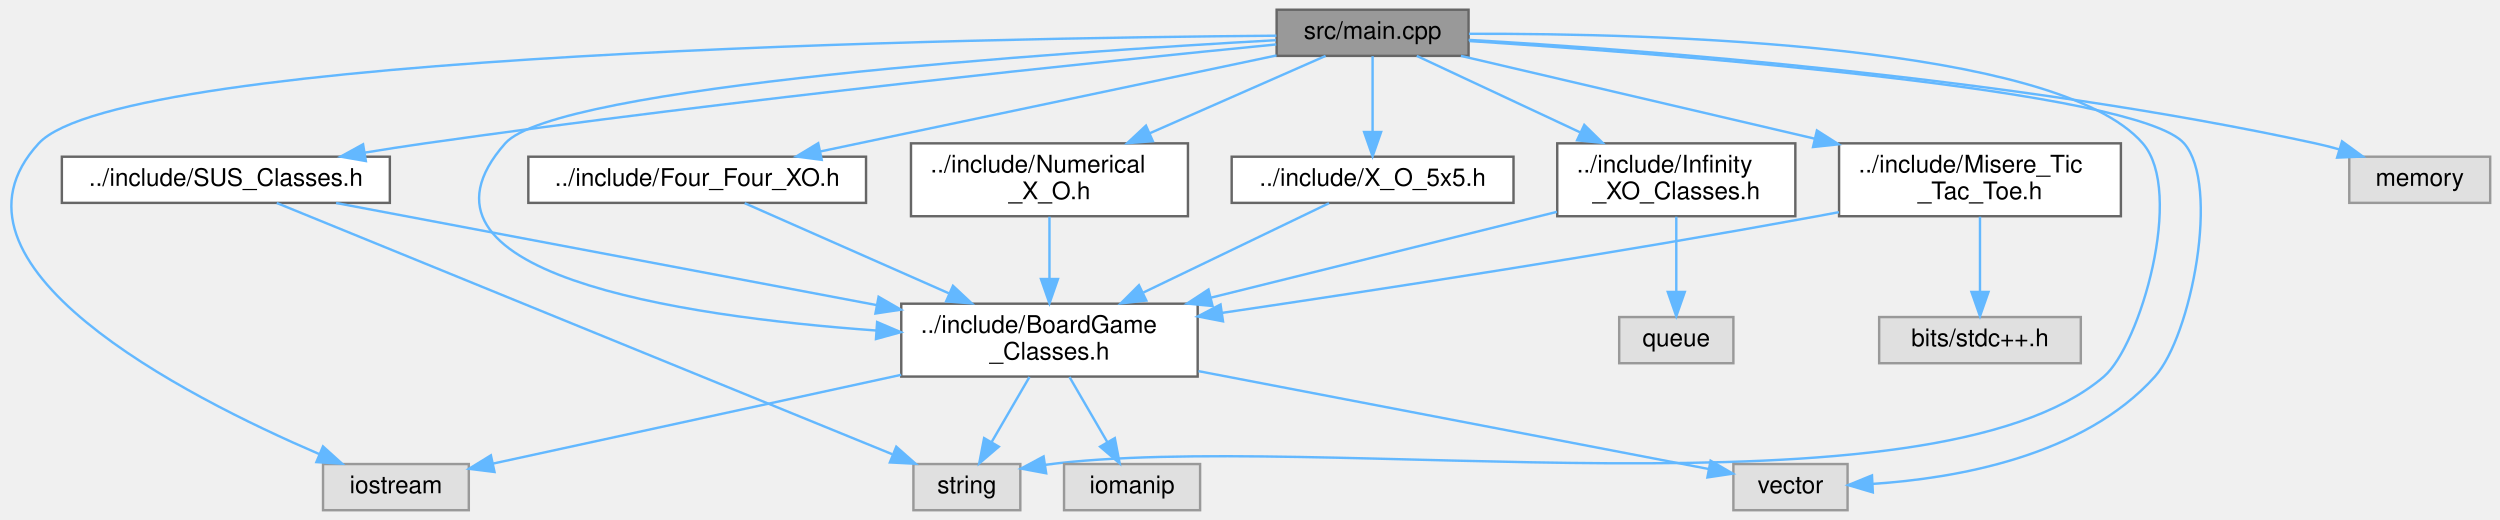
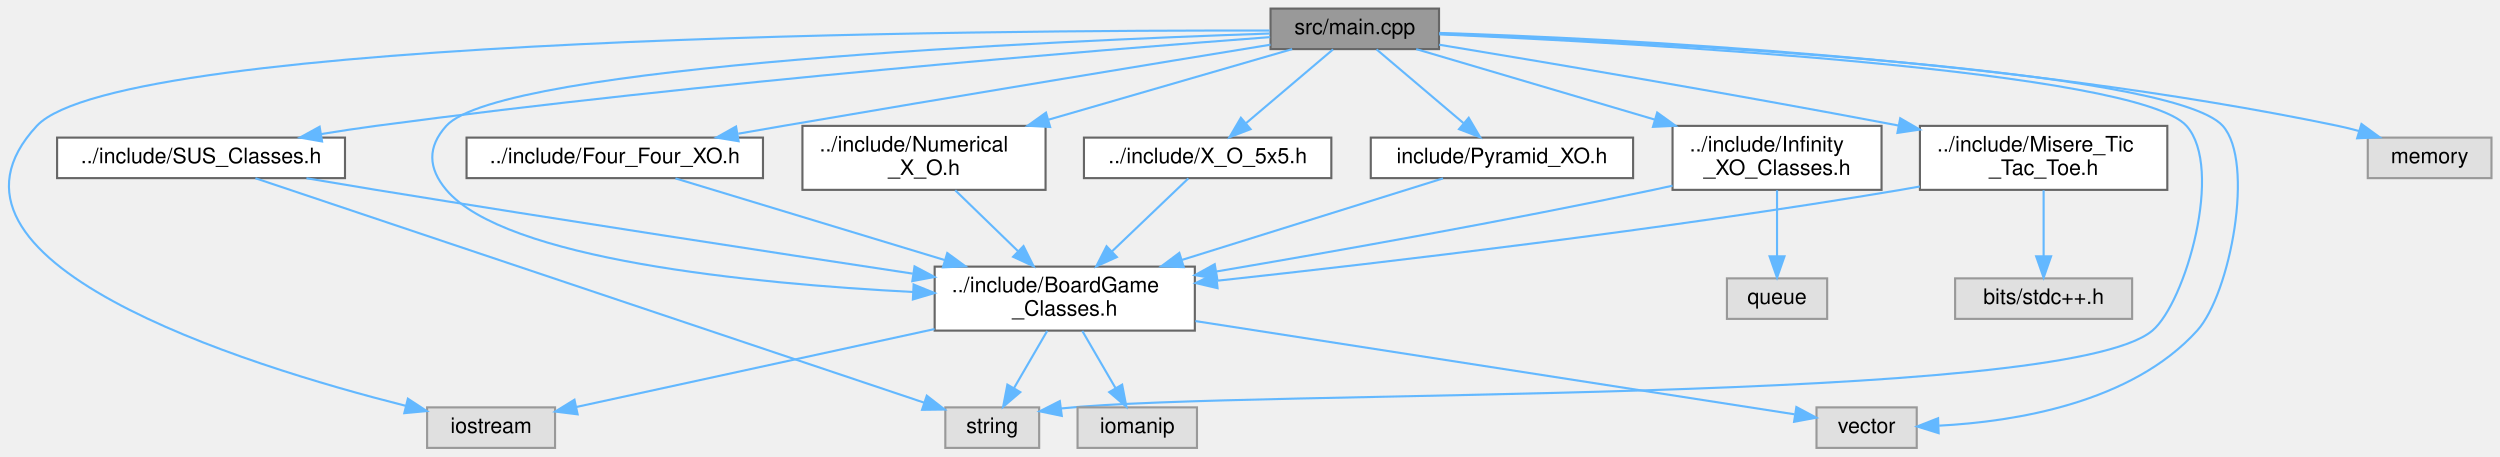
- <svg xmlns="http://www.w3.org/2000/svg" xmlns:xlink="http://www.w3.org/1999/xlink" width="1029pt" height="214pt" viewBox="0.00 0.00 1028.92 214.00">
+ <svg xmlns="http://www.w3.org/2000/svg" xmlns:xlink="http://www.w3.org/1999/xlink" width="1172pt" height="214pt" viewBox="0.00 0.00 1172.27 214.00">
  <g id="graph0" class="graph" transform="scale(1 1) rotate(0) translate(4 210)">
    <g id="Node000001" class="node">
      <g id="a_Node000001">
        <a xlink:title="Entry point for the FCAI X-O (Tic-Tac-Toe) game.">
-           <polygon fill="#999999" stroke="#666666" points="600.42,-206 521.42,-206 521.42,-187 600.42,-187 600.42,-206" />
-           <text text-anchor="middle" x="560.92" y="-194" font-family="Helvetica,sans-Serif" font-size="10.00">src/main.cpp</text>
+           <polygon fill="#999999" stroke="#666666" points="670.77,-206 591.77,-206 591.77,-187 670.77,-187 670.77,-206" />
+           <text text-anchor="middle" x="631.27" y="-194" font-family="Helvetica,sans-Serif" font-size="10.00">src/main.cpp</text>
        </a>
      </g>
    </g>
    <g id="Node000002" class="node">
      <g id="a_Node000002">
        <a xlink:title=" ">
-           <polygon fill="#e0e0e0" stroke="#999999" points="188.92,-19 128.92,-19 128.92,0 188.92,0 188.92,-19" />
-           <text text-anchor="middle" x="158.92" y="-7" font-family="Helvetica,sans-Serif" font-size="10.00">iostream</text>
+           <polygon fill="#e0e0e0" stroke="#999999" points="256.27,-19 196.27,-19 196.27,0 256.27,0 256.27,-19" />
+           <text text-anchor="middle" x="226.27" y="-7" font-family="Helvetica,sans-Serif" font-size="10.00">iostream</text>
        </a>
      </g>
    </g>
    <g id="edge1_Node000001_Node000002" class="edge">
      <g id="a_edge1_Node000001_Node000002">
        <a xlink:title=" ">
-           <path fill="none" stroke="#63b8ff" d="M521.31,-195.31C401.06,-194.34 46.32,-188.3 11.92,-151 -34.03,-101.18 71.6,-47.07 127.31,-23.12" />
-           <polygon fill="#63b8ff" stroke="#63b8ff" points="128.9,-26.25 136.76,-19.14 126.19,-19.8 128.9,-26.25" />
+           <path fill="none" stroke="#63b8ff" d="M591.37,-195.7C460.84,-195.94 52.62,-193.28 13.27,-151 -45.72,-87.61 109.57,-39.11 186.29,-19.72" />
+           <polygon fill="#63b8ff" stroke="#63b8ff" points="187.26,-23.08 196.12,-17.28 185.58,-16.29 187.26,-23.08" />
        </a>
      </g>
    </g>
    <g id="Node000003" class="node">
      <g id="a_Node000003">
        <a xlink:title=" ">
-           <polygon fill="#e0e0e0" stroke="#999999" points="415.92,-19 371.92,-19 371.92,0 415.92,0 415.92,-19" />
-           <text text-anchor="middle" x="393.92" y="-7" font-family="Helvetica,sans-Serif" font-size="10.00">string</text>
+           <polygon fill="#e0e0e0" stroke="#999999" points="483.27,-19 439.27,-19 439.27,0 483.27,0 483.27,-19" />
+           <text text-anchor="middle" x="461.27" y="-7" font-family="Helvetica,sans-Serif" font-size="10.00">string</text>
        </a>
      </g>
    </g>
    <g id="edge2_Node000001_Node000003" class="edge">
      <g id="a_edge2_Node000001_Node000003">
        <a xlink:title=" ">
-           <path fill="none" stroke="#63b8ff" d="M600.58,-196.09C677.47,-196.3 842.41,-191.84 877.92,-151 895.29,-131.02 876.76,-67.7 861.92,-55 790.11,6.42 536.86,-33.37 426.1,-18.67" />
-           <polygon fill="#63b8ff" stroke="#63b8ff" points="426.57,-15.2 416.16,-17.13 425.5,-22.12 426.57,-15.2" />
+           <path fill="none" stroke="#63b8ff" d="M670.84,-193.92C765.37,-189.73 998.19,-176.87 1021.27,-151 1038.94,-131.21 1020.79,-68.11 1005.27,-55 963.46,-19.67 582.64,-27.81 493.5,-18.49" />
+           <polygon fill="#63b8ff" stroke="#63b8ff" points="493.88,-15.01 483.51,-17.16 492.96,-21.95 493.88,-15.01" />
        </a>
      </g>
    </g>
    <g id="Node000004" class="node">
      <g id="a_Node000004">
        <a xlink:title=" ">
-           <polygon fill="#e0e0e0" stroke="#999999" points="756.42,-19 709.42,-19 709.42,0 756.42,0 756.42,-19" />
-           <text text-anchor="middle" x="732.92" y="-7" font-family="Helvetica,sans-Serif" font-size="10.00">vector</text>
+           <polygon fill="#e0e0e0" stroke="#999999" points="894.77,-19 847.77,-19 847.77,0 894.77,0 894.77,-19" />
+           <text text-anchor="middle" x="871.27" y="-7" font-family="Helvetica,sans-Serif" font-size="10.00">vector</text>
        </a>
      </g>
    </g>
    <g id="edge3_Node000001_Node000004" class="edge">
      <g id="a_edge3_Node000001_Node000004">
        <a xlink:title=" ">
-           <path fill="none" stroke="#63b8ff" d="M600.69,-193.1C685.04,-187.6 875.77,-172.87 894.92,-151 909.88,-133.92 897.98,-71.79 882.92,-55 853.5,-22.2 801.13,-13.1 766.71,-10.83" />
-           <polygon fill="#63b8ff" stroke="#63b8ff" points="766.82,-7.33 756.65,-10.33 766.47,-14.33 766.82,-7.33" />
+           <path fill="none" stroke="#63b8ff" d="M671.12,-194.11C768.8,-190.28 1014.01,-178.06 1038.27,-151 1053.44,-134.08 1041.81,-72.16 1026.27,-55 995.55,-21.04 940.8,-12.31 905.28,-10.43" />
+           <polygon fill="#63b8ff" stroke="#63b8ff" points="905.04,-6.92 894.92,-10.05 904.78,-13.92 905.04,-6.92" />
        </a>
      </g>
    </g>
    <g id="Node000005" class="node">
      <g id="a_Node000005">
        <a xlink:title=" ">
-           <polygon fill="#e0e0e0" stroke="#999999" points="1020.92,-145.5 962.92,-145.5 962.92,-126.5 1020.92,-126.5 1020.92,-145.5" />
-           <text text-anchor="middle" x="991.92" y="-133.5" font-family="Helvetica,sans-Serif" font-size="10.00">memory</text>
+           <polygon fill="#e0e0e0" stroke="#999999" points="1164.27,-145.5 1106.27,-145.5 1106.27,-126.5 1164.27,-126.5 1164.27,-145.5" />
+           <text text-anchor="middle" x="1135.27" y="-133.5" font-family="Helvetica,sans-Serif" font-size="10.00">memory</text>
        </a>
      </g>
    </g>
    <g id="edge4_Node000001_Node000005" class="edge">
      <g id="a_edge4_Node000001_Node000005">
        <a xlink:title=" ">
-           <path fill="none" stroke="#63b8ff" d="M600.45,-193.59C671.09,-189.59 823.38,-178.35 948.92,-151 952.14,-150.3 955.46,-149.45 958.76,-148.52" />
-           <polygon fill="#63b8ff" stroke="#63b8ff" points="959.94,-151.82 968.5,-145.57 957.91,-145.12 959.94,-151.82" />
+           <path fill="none" stroke="#63b8ff" d="M670.87,-194.58C751.17,-192.09 938.58,-183.03 1092.27,-151 1095.5,-150.33 1098.83,-149.5 1102.13,-148.58" />
+           <polygon fill="#63b8ff" stroke="#63b8ff" points="1103.31,-151.88 1111.87,-145.64 1101.28,-145.18 1103.31,-151.88" />
        </a>
      </g>
    </g>
    <g id="Node000006" class="node">
      <g id="a_Node000006">
        <a xlink:href="BoardGame__Classes_8h.html" target="_top" xlink:title=" ">
-           <polygon fill="white" stroke="#666666" points="488.92,-85 366.92,-85 366.92,-55 488.92,-55 488.92,-85" />
-           <text text-anchor="start" x="374.92" y="-73" font-family="Helvetica,sans-Serif" font-size="10.00">../include/BoardGame</text>
-           <text text-anchor="middle" x="427.92" y="-62" font-family="Helvetica,sans-Serif" font-size="10.00">_Classes.h</text>
+           <polygon fill="white" stroke="#666666" points="556.27,-85 434.27,-85 434.27,-55 556.27,-55 556.27,-85" />
+           <text text-anchor="start" x="442.27" y="-73" font-family="Helvetica,sans-Serif" font-size="10.00">../include/BoardGame</text>
+           <text text-anchor="middle" x="495.27" y="-62" font-family="Helvetica,sans-Serif" font-size="10.00">_Classes.h</text>
        </a>
      </g>
    </g>
    <g id="edge5_Node000001_Node000006" class="edge">
      <g id="a_edge5_Node000001_Node000006">
        <a xlink:title=" ">
-           <path fill="none" stroke="#63b8ff" d="M521.11,-193.46C432.41,-188.51 224.67,-174.5 203.92,-151 156.82,-97.66 274.61,-79.88 356.66,-73.96" />
-           <polygon fill="#63b8ff" stroke="#63b8ff" points="356.98,-77.44 366.72,-73.28 356.51,-70.46 356.98,-77.44" />
+           <path fill="none" stroke="#63b8ff" d="M591.44,-194.31C490.5,-190.9 230.88,-179.42 205.27,-151 196.35,-141.09 196.68,-131.2 205.27,-121 232.72,-88.42 347.47,-77.07 424.13,-73.11" />
+           <polygon fill="#63b8ff" stroke="#63b8ff" points="424.4,-76.61 434.22,-72.62 424.06,-69.61 424.4,-76.61" />
        </a>
      </g>
    </g>
    <g id="Node000008" class="node">
      <g id="a_Node000008">
        <a xlink:href="Four__Four__XO_8h.html" target="_top" xlink:title=" ">
-           <polygon fill="white" stroke="#666666" points="352.42,-145.5 213.42,-145.5 213.42,-126.5 352.42,-126.5 352.42,-145.5" />
-           <text text-anchor="middle" x="282.92" y="-133.5" font-family="Helvetica,sans-Serif" font-size="10.00">../include/Four_Four_XO.h</text>
+           <polygon fill="white" stroke="#666666" points="353.77,-145.5 214.77,-145.5 214.77,-126.5 353.77,-126.5 353.77,-145.5" />
+           <text text-anchor="middle" x="284.27" y="-133.5" font-family="Helvetica,sans-Serif" font-size="10.00">../include/Four_Four_XO.h</text>
        </a>
      </g>
    </g>
    <g id="edge10_Node000001_Node000008" class="edge">
      <g id="a_edge10_Node000001_Node000008">
        <a xlink:title=" ">
-           <path fill="none" stroke="#63b8ff" d="M521.38,-187.18C472.09,-176.81 387.76,-159.06 333.73,-147.69" />
-           <polygon fill="#63b8ff" stroke="#63b8ff" points="334.18,-144.21 323.67,-145.58 332.74,-151.06 334.18,-144.21" />
+           <path fill="none" stroke="#63b8ff" d="M591.75,-189.07C539.44,-180.54 444.39,-164.92 363.27,-151 356.45,-149.83 349.29,-148.58 342.2,-147.34" />
+           <polygon fill="#63b8ff" stroke="#63b8ff" points="342.34,-143.81 331.88,-145.52 341.13,-150.7 342.34,-143.81" />
        </a>
      </g>
    </g>
    <g id="Node000009" class="node">
      <g id="a_Node000009">
        <a xlink:href="Infinity__XO__Classes_8h.html" target="_top" xlink:title=" ">
-           <polygon fill="white" stroke="#666666" points="734.92,-151 636.92,-151 636.92,-121 734.92,-121 734.92,-151" />
-           <text text-anchor="start" x="644.92" y="-139" font-family="Helvetica,sans-Serif" font-size="10.00">../include/Infinity</text>
-           <text text-anchor="middle" x="685.92" y="-128" font-family="Helvetica,sans-Serif" font-size="10.00">_XO_Classes.h</text>
+           <polygon fill="white" stroke="#666666" points="878.27,-151 780.27,-151 780.27,-121 878.27,-121 878.27,-151" />
+           <text text-anchor="start" x="788.27" y="-139" font-family="Helvetica,sans-Serif" font-size="10.00">../include/Infinity</text>
+           <text text-anchor="middle" x="829.27" y="-128" font-family="Helvetica,sans-Serif" font-size="10.00">_XO_Classes.h</text>
        </a>
      </g>
    </g>
    <g id="edge12_Node000001_Node000009" class="edge">
      <g id="a_edge12_Node000001_Node000009">
        <a xlink:title=" ">
-           <path fill="none" stroke="#63b8ff" d="M579.09,-186.99C596.63,-178.79 623.76,-166.09 646.29,-155.55" />
-           <polygon fill="#63b8ff" stroke="#63b8ff" points="648.05,-158.59 655.62,-151.18 645.08,-152.25 648.05,-158.59" />
+           <path fill="none" stroke="#63b8ff" d="M660.07,-186.99C689.31,-178.35 735.39,-164.74 772.08,-153.9" />
+           <polygon fill="#63b8ff" stroke="#63b8ff" points="773.07,-157.25 781.67,-151.06 771.09,-150.54 773.07,-157.25" />
        </a>
      </g>
    </g>
    <g id="Node000011" class="node">
      <g id="a_Node000011">
        <a xlink:href="Numerical__X__O_8h.html" target="_top" xlink:title=" ">
-           <polygon fill="white" stroke="#666666" points="484.92,-151 370.92,-151 370.92,-121 484.92,-121 484.92,-151" />
-           <text text-anchor="start" x="378.92" y="-139" font-family="Helvetica,sans-Serif" font-size="10.00">../include/Numerical</text>
-           <text text-anchor="middle" x="427.92" y="-128" font-family="Helvetica,sans-Serif" font-size="10.00">_X_O.h</text>
+           <polygon fill="white" stroke="#666666" points="486.27,-151 372.27,-151 372.27,-121 486.27,-121 486.27,-151" />
+           <text text-anchor="start" x="380.27" y="-139" font-family="Helvetica,sans-Serif" font-size="10.00">../include/Numerical</text>
+           <text text-anchor="middle" x="429.27" y="-128" font-family="Helvetica,sans-Serif" font-size="10.00">_X_O.h</text>
        </a>
      </g>
    </g>
    <g id="edge15_Node000001_Node000011" class="edge">
      <g id="a_edge15_Node000001_Node000011">
        <a xlink:title=" ">
-           <path fill="none" stroke="#63b8ff" d="M541.58,-186.99C522.69,-178.68 493.34,-165.78 469.2,-155.16" />
-           <polygon fill="#63b8ff" stroke="#63b8ff" points="470.46,-151.89 459.89,-151.06 467.64,-158.29 470.46,-151.89" />
+           <path fill="none" stroke="#63b8ff" d="M601.9,-186.99C572.07,-178.35 525.06,-164.74 487.63,-153.9" />
+           <polygon fill="#63b8ff" stroke="#63b8ff" points="488.42,-150.48 477.84,-151.06 486.47,-157.21 488.42,-150.48" />
        </a>
      </g>
    </g>
    <g id="Node000012" class="node">
      <g id="a_Node000012">
        <a xlink:href="Misere__Tic__Tac__Toe_8h.html" target="_top" xlink:title="Defines the X-O (Tic-Tac-Toe) specific classes that extend the generic board game framework.">
-           <polygon fill="white" stroke="#666666" points="868.92,-151 752.92,-151 752.92,-121 868.92,-121 868.92,-151" />
-           <text text-anchor="start" x="760.92" y="-139" font-family="Helvetica,sans-Serif" font-size="10.00">../include/Misere_Tic</text>
-           <text text-anchor="middle" x="810.92" y="-128" font-family="Helvetica,sans-Serif" font-size="10.00">_Tac_Toe.h</text>
+           <polygon fill="white" stroke="#666666" points="1012.27,-151 896.27,-151 896.27,-121 1012.27,-121 1012.27,-151" />
+           <text text-anchor="start" x="904.27" y="-139" font-family="Helvetica,sans-Serif" font-size="10.00">../include/Misere_Tic</text>
+           <text text-anchor="middle" x="954.27" y="-128" font-family="Helvetica,sans-Serif" font-size="10.00">_Tac_Toe.h</text>
        </a>
      </g>
    </g>
    <g id="edge17_Node000001_Node000012" class="edge">
      <g id="a_edge17_Node000001_Node000012">
        <a xlink:title=" ">
-           <path fill="none" stroke="#63b8ff" d="M597.27,-186.99C635.33,-178.09 695.97,-163.9 742.94,-152.91" />
-           <polygon fill="#63b8ff" stroke="#63b8ff" points="743.8,-156.3 752.74,-150.61 742.2,-149.48 743.8,-156.3" />
+           <path fill="none" stroke="#63b8ff" d="M670.82,-189.05C719.21,-181.07 803.9,-166.79 886.17,-151.17" />
+           <polygon fill="#63b8ff" stroke="#63b8ff" points="887.03,-154.57 896.19,-149.26 885.72,-147.7 887.03,-154.57" />
        </a>
      </g>
    </g>
    <g id="Node000014" class="node">
      <g id="a_Node000014">
        <a xlink:href="SUS__Classes_8h.html" target="_top" xlink:title=" ">
-           <polygon fill="white" stroke="#666666" points="156.42,-145.5 21.42,-145.5 21.42,-126.5 156.42,-126.5 156.42,-145.5" />
-           <text text-anchor="middle" x="88.92" y="-133.5" font-family="Helvetica,sans-Serif" font-size="10.00">../include/SUS_Classes.h</text>
+           <polygon fill="white" stroke="#666666" points="157.77,-145.5 22.77,-145.5 22.77,-126.5 157.77,-126.5 157.77,-145.5" />
+           <text text-anchor="middle" x="90.27" y="-133.5" font-family="Helvetica,sans-Serif" font-size="10.00">../include/SUS_Classes.h</text>
        </a>
      </g>
    </g>
    <g id="edge20_Node000001_Node000014" class="edge">
      <g id="a_edge20_Node000001_Node000014">
        <a xlink:title=" ">
-           <path fill="none" stroke="#63b8ff" d="M521.24,-191.71C450.64,-184.79 298.6,-169.17 170.92,-151 162.89,-149.86 154.43,-148.54 146.13,-147.19" />
-           <polygon fill="#63b8ff" stroke="#63b8ff" points="146.55,-143.71 136.11,-145.52 145.4,-150.61 146.55,-143.71" />
+           <path fill="none" stroke="#63b8ff" d="M591.56,-192.62C511.86,-186.64 326.82,-171.66 172.27,-151 163.94,-149.89 155.16,-148.55 146.56,-147.16" />
+           <polygon fill="#63b8ff" stroke="#63b8ff" points="147.02,-143.69 136.59,-145.51 145.88,-150.6 147.02,-143.69" />
        </a>
      </g>
    </g>
    <g id="Node000015" class="node">
      <g id="a_Node000015">
        <a xlink:href="X__O__5x5_8h.html" target="_top" xlink:title=" ">
-           <polygon fill="white" stroke="#666666" points="618.92,-145.5 502.92,-145.5 502.92,-126.5 618.92,-126.5 618.92,-145.5" />
-           <text text-anchor="middle" x="560.92" y="-133.5" font-family="Helvetica,sans-Serif" font-size="10.00">../include/X_O_5x5.h</text>
+           <polygon fill="white" stroke="#666666" points="620.27,-145.5 504.27,-145.5 504.27,-126.5 620.27,-126.5 620.27,-145.5" />
+           <text text-anchor="middle" x="562.27" y="-133.5" font-family="Helvetica,sans-Serif" font-size="10.00">../include/X_O_5x5.h</text>
        </a>
      </g>
    </g>
    <g id="edge23_Node000001_Node000015" class="edge">
      <g id="a_edge23_Node000001_Node000015">
        <a xlink:title=" ">
-           <path fill="none" stroke="#63b8ff" d="M560.92,-186.87C560.92,-178.75 560.92,-166.31 560.92,-155.89" />
-           <polygon fill="#63b8ff" stroke="#63b8ff" points="564.42,-155.67 560.92,-145.67 557.42,-155.67 564.42,-155.67" />
+           <path fill="none" stroke="#63b8ff" d="M621.09,-186.87C610.39,-177.8 593.34,-163.34 580.34,-152.32" />
+           <polygon fill="#63b8ff" stroke="#63b8ff" points="582.39,-149.46 572.5,-145.67 577.86,-154.8 582.39,-149.46" />
+         </a>
+       </g>
+     </g>
+     <g id="Node000016" class="node">
+       <g id="a_Node000016">
+         <a xlink:href="Pyramid__XO_8h.html" target="_top" xlink:title=" ">
+           <polygon fill="white" stroke="#666666" points="761.77,-145.5 638.77,-145.5 638.77,-126.5 761.77,-126.5 761.77,-145.5" />
+           <text text-anchor="middle" x="700.27" y="-133.5" font-family="Helvetica,sans-Serif" font-size="10.00">include/Pyramid_XO.h</text>
+         </a>
+       </g>
+     </g>
+     <g id="edge25_Node000001_Node000016" class="edge">
+       <g id="a_edge25_Node000001_Node000016">
+         <a xlink:title=" ">
+           <path fill="none" stroke="#63b8ff" d="M641.46,-186.87C652.16,-177.8 669.21,-163.34 682.21,-152.32" />
+           <polygon fill="#63b8ff" stroke="#63b8ff" points="684.69,-154.8 690.05,-145.67 680.16,-149.46 684.69,-154.8" />
        </a>
      </g>
    </g>
    <g id="edge8_Node000006_Node000002" class="edge">
      <g id="a_edge8_Node000006_Node000002">
        <a xlink:title=" ">
-           <path fill="none" stroke="#63b8ff" d="M366.88,-55.73C315.39,-44.53 243.2,-28.83 198.82,-19.18" />
-           <polygon fill="#63b8ff" stroke="#63b8ff" points="199.5,-15.74 188.98,-17.04 198.01,-22.58 199.5,-15.74" />
+           <path fill="none" stroke="#63b8ff" d="M434.23,-55.73C382.75,-44.53 310.55,-28.83 266.18,-19.18" />
+           <polygon fill="#63b8ff" stroke="#63b8ff" points="266.85,-15.74 256.34,-17.04 265.36,-22.58 266.85,-15.74" />
        </a>
      </g>
    </g>
    <g id="edge6_Node000006_Node000003" class="edge">
      <g id="a_edge6_Node000006_Node000003">
        <a xlink:title=" ">
-           <path fill="none" stroke="#63b8ff" d="M419.69,-54.84C415,-46.78 409.1,-36.62 404.12,-28.06" />
-           <polygon fill="#63b8ff" stroke="#63b8ff" points="407.06,-26.15 399.01,-19.27 401.01,-29.67 407.06,-26.15" />
+           <path fill="none" stroke="#63b8ff" d="M487.04,-54.84C482.36,-46.78 476.45,-36.62 471.48,-28.06" />
+           <polygon fill="#63b8ff" stroke="#63b8ff" points="474.42,-26.15 466.37,-19.27 468.37,-29.67 474.42,-26.15" />
        </a>
      </g>
    </g>
    <g id="edge7_Node000006_Node000004" class="edge">
      <g id="a_edge7_Node000006_Node000004">
        <a xlink:title=" ">
-           <path fill="none" stroke="#63b8ff" d="M489.27,-57.23C552.45,-45.11 648.58,-26.68 699.14,-16.98" />
-           <polygon fill="#63b8ff" stroke="#63b8ff" points="700.04,-20.37 709.21,-15.05 698.73,-13.49 700.04,-20.37" />
+           <path fill="none" stroke="#63b8ff" d="M556.52,-59.47C636.58,-47.01 774.05,-25.63 837.44,-15.76" />
+           <polygon fill="#63b8ff" stroke="#63b8ff" points="838.33,-19.17 847.68,-14.17 837.26,-12.25 838.33,-19.17" />
        </a>
      </g>
    </g>
    <g id="Node000007" class="node">
      <g id="a_Node000007">
        <a xlink:title=" ">
-           <polygon fill="#e0e0e0" stroke="#999999" points="489.92,-19 433.92,-19 433.92,0 489.92,0 489.92,-19" />
-           <text text-anchor="middle" x="461.92" y="-7" font-family="Helvetica,sans-Serif" font-size="10.00">iomanip</text>
+           <polygon fill="#e0e0e0" stroke="#999999" points="557.27,-19 501.27,-19 501.27,0 557.27,0 557.27,-19" />
+           <text text-anchor="middle" x="529.27" y="-7" font-family="Helvetica,sans-Serif" font-size="10.00">iomanip</text>
        </a>
      </g>
    </g>
    <g id="edge9_Node000006_Node000007" class="edge">
      <g id="a_edge9_Node000006_Node000007">
        <a xlink:title=" ">
-           <path fill="none" stroke="#63b8ff" d="M436.15,-54.84C440.83,-46.78 446.74,-36.62 451.72,-28.06" />
-           <polygon fill="#63b8ff" stroke="#63b8ff" points="454.82,-29.67 456.82,-19.27 448.77,-26.15 454.82,-29.67" />
+           <path fill="none" stroke="#63b8ff" d="M503.5,-54.84C508.19,-46.78 514.09,-36.62 519.07,-28.06" />
+           <polygon fill="#63b8ff" stroke="#63b8ff" points="522.18,-29.67 524.18,-19.27 516.13,-26.15 522.18,-29.67" />
        </a>
      </g>
    </g>
    <g id="edge11_Node000008_Node000006" class="edge">
      <g id="a_edge11_Node000008_Node000006">
        <a xlink:title=" ">
-           <path fill="none" stroke="#63b8ff" d="M302.47,-126.37C323.91,-116.91 358.92,-101.45 386.52,-89.27" />
-           <polygon fill="#63b8ff" stroke="#63b8ff" points="388.2,-92.36 395.94,-85.12 385.38,-85.95 388.2,-92.36" />
+           <path fill="none" stroke="#63b8ff" d="M312.73,-126.37C344.95,-116.6 398.23,-100.43 438.94,-88.09" />
+           <polygon fill="#63b8ff" stroke="#63b8ff" points="440.18,-91.37 448.74,-85.12 438.15,-84.67 440.18,-91.37" />
        </a>
      </g>
    </g>
    <g id="edge14_Node000009_Node000006" class="edge">
      <g id="a_edge14_Node000009_Node000006">
        <a xlink:title=" ">
-           <path fill="none" stroke="#63b8ff" d="M636.78,-122.81C596.41,-112.8 538.84,-98.52 494.36,-87.48" />
-           <polygon fill="#63b8ff" stroke="#63b8ff" points="495.05,-84.05 484.51,-85.04 493.37,-90.84 495.05,-84.05" />
+           <path fill="none" stroke="#63b8ff" d="M780.27,-122.96C777.23,-122.28 774.21,-121.62 771.27,-121 701.97,-106.37 622.33,-92.23 566.46,-82.74" />
+           <polygon fill="#63b8ff" stroke="#63b8ff" points="566.76,-79.24 556.31,-81.02 565.59,-86.14 566.76,-79.24" />
        </a>
      </g>
    </g>
    <g id="Node000010" class="node">
      <g id="a_Node000010">
        <a xlink:title=" ">
-           <polygon fill="#e0e0e0" stroke="#999999" points="709.42,-79.5 662.42,-79.5 662.42,-60.5 709.42,-60.5 709.42,-79.5" />
-           <text text-anchor="middle" x="685.92" y="-67.5" font-family="Helvetica,sans-Serif" font-size="10.00">queue</text>
+           <polygon fill="#e0e0e0" stroke="#999999" points="852.77,-79.5 805.77,-79.5 805.77,-60.5 852.77,-60.5 852.77,-79.5" />
+           <text text-anchor="middle" x="829.27" y="-67.5" font-family="Helvetica,sans-Serif" font-size="10.00">queue</text>
        </a>
      </g>
    </g>
    <g id="edge13_Node000009_Node000010" class="edge">
      <g id="a_edge13_Node000009_Node000010">
        <a xlink:title=" ">
-           <path fill="none" stroke="#63b8ff" d="M685.92,-120.8C685.92,-111.7 685.92,-99.79 685.92,-89.9" />
-           <polygon fill="#63b8ff" stroke="#63b8ff" points="689.42,-89.84 685.92,-79.84 682.42,-89.84 689.42,-89.84" />
+           <path fill="none" stroke="#63b8ff" d="M829.27,-120.8C829.27,-111.7 829.27,-99.79 829.27,-89.9" />
+           <polygon fill="#63b8ff" stroke="#63b8ff" points="832.77,-89.84 829.27,-79.84 825.77,-89.84 832.77,-89.84" />
        </a>
      </g>
    </g>
    <g id="edge16_Node000011_Node000006" class="edge">
      <g id="a_edge16_Node000011_Node000006">
        <a xlink:title=" ">
-           <path fill="none" stroke="#63b8ff" d="M427.92,-120.8C427.92,-113.34 427.92,-103.99 427.92,-95.41" />
-           <polygon fill="#63b8ff" stroke="#63b8ff" points="431.42,-95.16 427.92,-85.16 424.42,-95.16 431.42,-95.16" />
+           <path fill="none" stroke="#63b8ff" d="M443.92,-120.8C452.55,-112.43 463.64,-101.68 473.3,-92.31" />
+           <polygon fill="#63b8ff" stroke="#63b8ff" points="475.93,-94.64 480.67,-85.16 471.05,-89.61 475.93,-94.64" />
        </a>
      </g>
    </g>
    <g id="edge19_Node000012_Node000006" class="edge">
      <g id="a_edge19_Node000012_Node000006">
        <a xlink:title=" ">
-           <path fill="none" stroke="#63b8ff" d="M752.85,-122.68C749.83,-122.1 746.84,-121.54 743.92,-121 660.04,-105.61 563.11,-90.7 498.95,-81.22" />
-           <polygon fill="#63b8ff" stroke="#63b8ff" points="499.35,-77.74 488.94,-79.75 498.33,-84.67 499.35,-77.74" />
+           <path fill="none" stroke="#63b8ff" d="M896.22,-122.58C893.2,-122.02 890.2,-121.49 887.27,-121 775.9,-102.29 645.68,-86.97 566.9,-78.41" />
+           <polygon fill="#63b8ff" stroke="#63b8ff" points="566.92,-74.9 556.6,-77.3 566.17,-81.86 566.92,-74.9" />
        </a>
      </g>
    </g>
    <g id="Node000013" class="node">
      <g id="a_Node000013">
        <a xlink:title=" ">
-           <polygon fill="#e0e0e0" stroke="#999999" points="852.42,-79.5 769.42,-79.5 769.42,-60.5 852.42,-60.5 852.42,-79.5" />
-           <text text-anchor="middle" x="810.92" y="-67.5" font-family="Helvetica,sans-Serif" font-size="10.00">bits/stdc++.h</text>
+           <polygon fill="#e0e0e0" stroke="#999999" points="995.77,-79.5 912.77,-79.5 912.77,-60.5 995.77,-60.5 995.77,-79.5" />
+           <text text-anchor="middle" x="954.27" y="-67.5" font-family="Helvetica,sans-Serif" font-size="10.00">bits/stdc++.h</text>
        </a>
      </g>
    </g>
    <g id="edge18_Node000012_Node000013" class="edge">
      <g id="a_edge18_Node000012_Node000013">
        <a xlink:title=" ">
-           <path fill="none" stroke="#63b8ff" d="M810.92,-120.8C810.92,-111.7 810.92,-99.79 810.92,-89.9" />
-           <polygon fill="#63b8ff" stroke="#63b8ff" points="814.42,-89.84 810.92,-79.84 807.42,-89.84 814.42,-89.84" />
+           <path fill="none" stroke="#63b8ff" d="M954.27,-120.8C954.27,-111.7 954.27,-99.79 954.27,-89.9" />
+           <polygon fill="#63b8ff" stroke="#63b8ff" points="957.77,-89.84 954.27,-79.84 950.77,-89.84 957.77,-89.84" />
        </a>
      </g>
    </g>
    <g id="edge22_Node000014_Node000003" class="edge">
      <g id="a_edge22_Node000014_Node000003">
        <a xlink:title=" ">
-           <path fill="none" stroke="#63b8ff" d="M109.88,-126.44C162.66,-104.9 301.23,-48.34 363.2,-23.04" />
-           <polygon fill="#63b8ff" stroke="#63b8ff" points="364.87,-26.14 372.81,-19.12 362.23,-19.66 364.87,-26.14" />
+           <path fill="none" stroke="#63b8ff" d="M115.77,-126.44C181.6,-104.35 357.12,-45.45 429.44,-21.18" />
+           <polygon fill="#63b8ff" stroke="#63b8ff" points="430.58,-24.49 438.94,-17.99 428.35,-17.86 430.58,-24.49" />
        </a>
      </g>
    </g>
    <g id="edge21_Node000014_Node000006" class="edge">
      <g id="a_edge21_Node000014_Node000006">
        <a xlink:title=" ">
-           <path fill="none" stroke="#63b8ff" d="M134.29,-126.44C191.26,-115.68 289.65,-97.1 356.7,-84.44" />
-           <polygon fill="#63b8ff" stroke="#63b8ff" points="357.59,-87.84 366.77,-82.54 356.29,-80.96 357.59,-87.84" />
+           <path fill="none" stroke="#63b8ff" d="M139.69,-126.44C150.42,-124.61 161.73,-122.72 172.27,-121 258.8,-106.92 358.52,-91.62 424,-81.71" />
+           <polygon fill="#63b8ff" stroke="#63b8ff" points="424.84,-85.12 434.21,-80.16 423.8,-78.2 424.84,-85.12" />
        </a>
      </g>
    </g>
    <g id="edge24_Node000015_Node000006" class="edge">
      <g id="a_edge24_Node000015_Node000006">
        <a xlink:title=" ">
-           <path fill="none" stroke="#63b8ff" d="M542.98,-126.37C523.49,-116.99 491.76,-101.72 466.55,-89.59" />
-           <polygon fill="#63b8ff" stroke="#63b8ff" points="467.78,-86.3 457.25,-85.12 464.75,-92.61 467.78,-86.3" />
+           <path fill="none" stroke="#63b8ff" d="M553.24,-126.37C544.07,-117.61 529.52,-103.71 517.3,-92.04" />
+           <polygon fill="#63b8ff" stroke="#63b8ff" points="519.7,-89.49 510.05,-85.12 514.87,-94.55 519.7,-89.49" />
+         </a>
+       </g>
+     </g>
+     <g id="edge26_Node000016_Node000006" class="edge">
+       <g id="a_edge26_Node000016_Node000006">
+         <a xlink:title=" ">
+           <path fill="none" stroke="#63b8ff" d="M672.63,-126.37C641.39,-116.62 589.77,-100.5 550.26,-88.16" />
+           <polygon fill="#63b8ff" stroke="#63b8ff" points="551.08,-84.75 540.49,-85.12 548.99,-91.44 551.08,-84.75" />
        </a>
      </g>
    </g>
  </g>
</svg>
